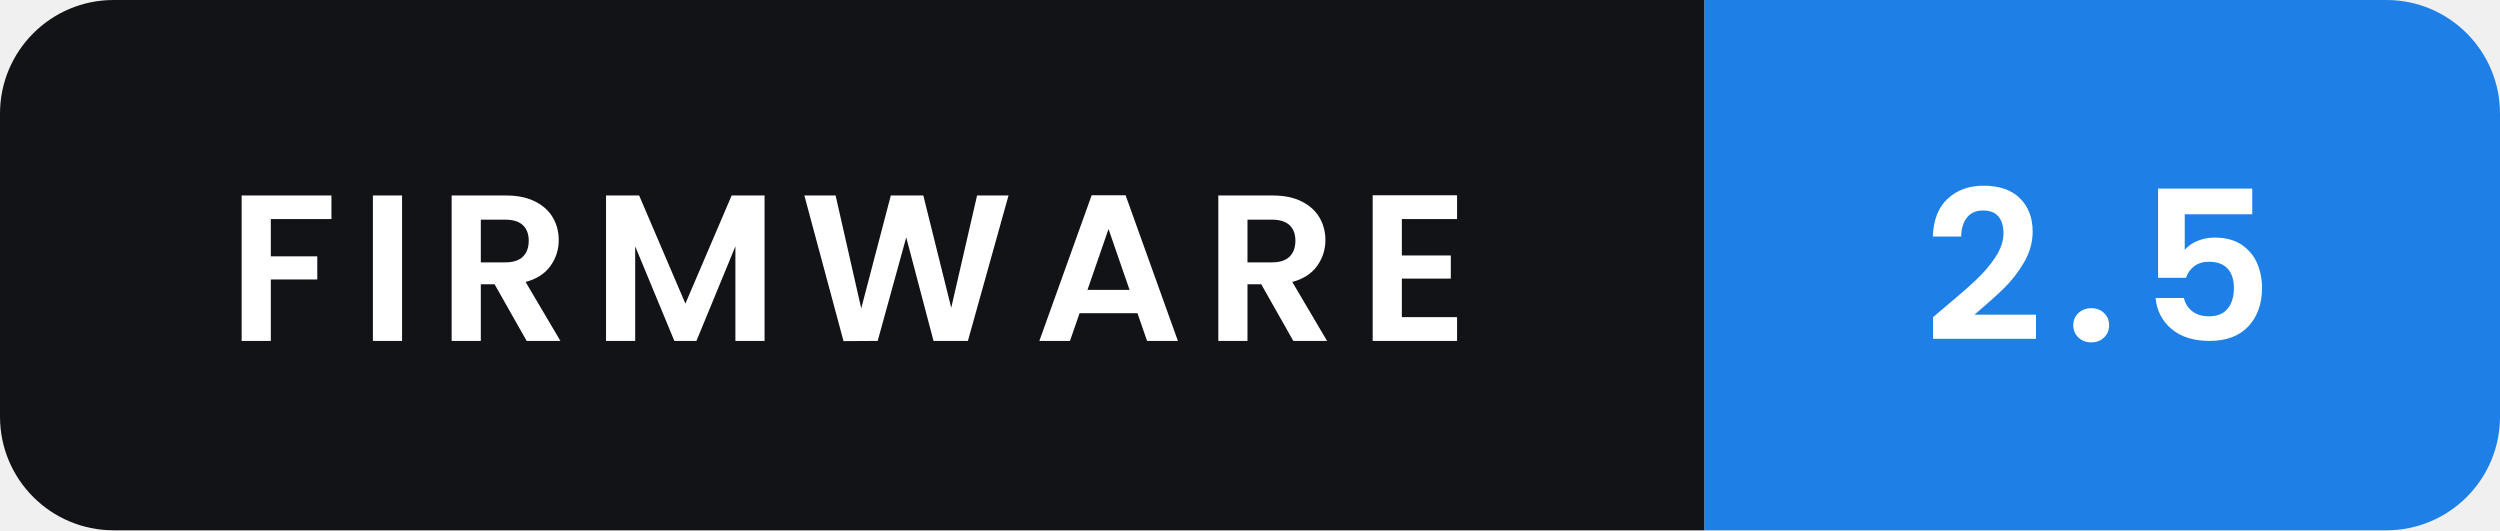
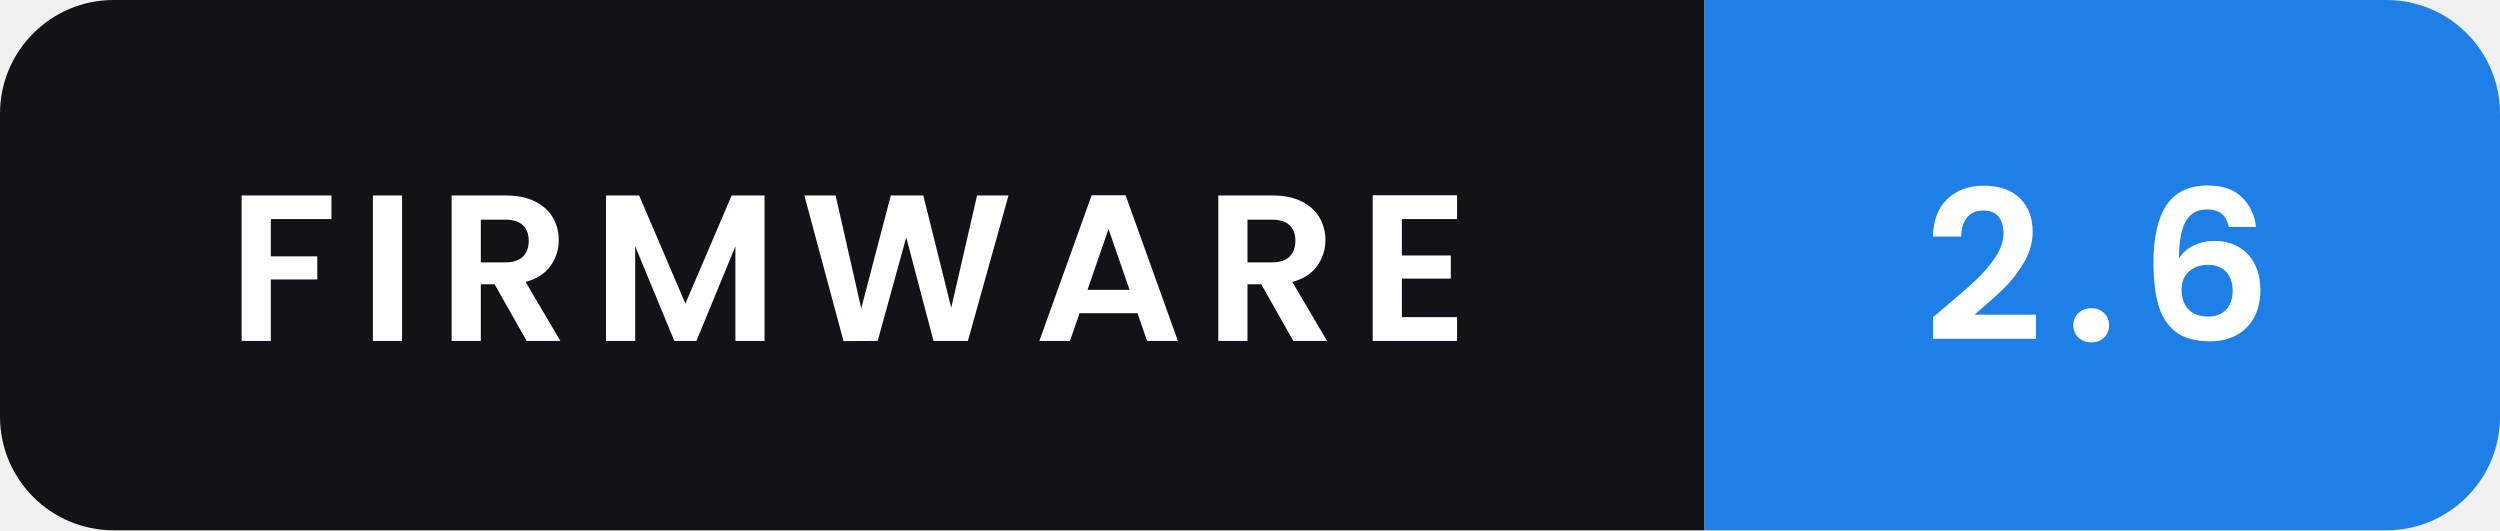
- <svg xmlns="http://www.w3.org/2000/svg" width="132" height="28" viewBox="0 0 132 28" role="img" aria-label="FIRMWARE: 2.5">
+ <svg xmlns="http://www.w3.org/2000/svg" width="132" height="28" viewBox="0 0 132 28" role="img" aria-label="FIRMWARE: 2.6">
  <clipPath id="r">
    <rect width="132" height="28" rx="6" />
  </clipPath>
  <g clip-path="url(#r)">
    <rect width="90" height="28" fill="#121316" />
    <rect x="90" width="43" height="28" fill="#1E80E6" />
  </g>
  <path d="M17.5 10.322V11.565H14.299V13.534H16.752V14.755H14.299V18.0H12.759V10.322ZM21.229 10.322V18.0H19.689V10.322ZM27.807 18.0 26.113 15.008H25.387V18.0H23.847V10.322H26.729Q27.62 10.322 28.247 10.636Q28.874 10.949 29.188 11.483Q29.501 12.016 29.501 12.676Q29.501 13.435 29.061 14.046Q28.621 14.656 27.752 14.887L29.589 18.0ZM25.387 13.853H26.674Q27.301 13.853 27.609 13.551Q27.917 13.248 27.917 12.709Q27.917 12.181 27.609 11.89Q27.301 11.598 26.674 11.598H25.387ZM40.369 10.322V18.0H38.829V13.006L36.772 18.0H35.606L33.538 13.006V18.0H31.998V10.322H33.747L36.189 16.031L38.631 10.322ZM53.25 10.322 51.105 18.0H49.29L47.849 12.533L46.342 18.0L44.538 18.011L42.47 10.322H44.12L45.473 16.284L47.035 10.322H48.751L50.225 16.251L51.589 10.322ZM60.059 16.537H57.001L56.495 18.0H54.878L57.639 10.311H59.432L62.193 18.0H60.565ZM59.641 15.305 58.53 12.093 57.419 15.305ZM68.287 18.0 66.593 15.008H65.867V18.0H64.327V10.322H67.209Q68.1 10.322 68.727 10.636Q69.354 10.949 69.667 11.483Q69.981 12.016 69.981 12.676Q69.981 13.435 69.541 14.046Q69.101 14.656 68.232 14.887L70.069 18.0ZM65.867 13.853H67.154Q67.781 13.853 68.089 13.551Q68.397 13.248 68.397 12.709Q68.397 12.181 68.089 11.89Q67.781 11.598 67.154 11.598H65.867ZM74.018 11.565V13.49H76.603V14.711H74.018V16.746H76.933V18.0H72.478V10.311H76.933V11.565Z" fill="#fff" />
-   <path d="M102.638 16.262Q103.694 15.382 104.321 14.793Q104.948 14.205 105.366 13.567Q105.784 12.929 105.784 12.313Q105.784 11.752 105.52 11.433Q105.256 11.114 104.706 11.114Q104.156 11.114 103.859 11.482Q103.562 11.851 103.551 12.489H102.055Q102.099 11.169 102.841 10.487Q103.584 9.805 104.728 9.805Q105.982 9.805 106.653 10.47Q107.324 11.136 107.324 12.225Q107.324 13.083 106.862 13.864Q106.4 14.645 105.806 15.223Q105.212 15.8 104.255 16.614H107.5V17.89H102.066V16.746ZM109.469 17.175Q109.469 16.79 109.738 16.532Q110.008 16.273 110.426 16.273Q110.833 16.273 111.097 16.532Q111.361 16.79 111.361 17.175Q111.361 17.56 111.097 17.819Q110.833 18.077 110.426 18.077Q110.008 18.077 109.738 17.819Q109.469 17.56 109.469 17.175ZM118.918 11.312H115.354V13.193Q115.585 12.907 116.014 12.726Q116.443 12.544 116.927 12.544Q117.807 12.544 118.368 12.929Q118.929 13.314 119.182 13.913Q119.435 14.513 119.435 15.195Q119.435 16.46 118.714 17.23Q117.994 18.0 116.663 18.0Q115.409 18.0 114.661 17.373Q113.913 16.746 113.814 15.734H115.31Q115.409 16.174 115.755 16.438Q116.102 16.702 116.641 16.702Q117.29 16.702 117.62 16.295Q117.95 15.888 117.95 15.217Q117.95 14.535 117.614 14.178Q117.279 13.82 116.63 13.82Q116.168 13.82 115.86 14.051Q115.552 14.282 115.42 14.667H113.946V9.959H118.918Z" fill="#fff" />
+   <path d="M102.638 16.262Q103.694 15.382 104.321 14.793Q104.948 14.205 105.366 13.567Q105.784 12.929 105.784 12.313Q105.784 11.752 105.52 11.433Q105.256 11.114 104.706 11.114Q104.156 11.114 103.859 11.482Q103.562 11.851 103.551 12.489H102.055Q102.099 11.169 102.841 10.487Q103.584 9.805 104.728 9.805Q105.982 9.805 106.653 10.47Q107.324 11.136 107.324 12.225Q107.324 13.083 106.862 13.864Q106.4 14.645 105.806 15.223Q105.212 15.8 104.255 16.614H107.5V17.89H102.066V16.746ZM109.469 17.175Q109.469 16.79 109.738 16.532Q110.008 16.273 110.426 16.273Q110.833 16.273 111.097 16.532Q111.361 16.79 111.361 17.175Q111.361 17.56 111.097 17.819Q110.833 18.077 110.426 18.077Q110.008 18.077 109.738 17.819Q109.469 17.56 109.469 17.175ZM116.531 11.059Q115.772 11.059 115.414 11.67Q115.057 12.28 115.046 13.655Q115.31 13.215 115.816 12.968Q116.322 12.72 116.916 12.72Q117.631 12.72 118.181 13.028Q118.731 13.336 119.039 13.925Q119.347 14.513 119.347 15.338Q119.347 16.119 119.034 16.73Q118.72 17.34 118.115 17.681Q117.51 18.022 116.674 18.022Q115.53 18.022 114.875 17.516Q114.221 17.01 113.962 16.102Q113.704 15.195 113.704 13.864Q113.704 11.851 114.397 10.822Q115.09 9.794 116.586 9.794Q117.741 9.794 118.379 10.421Q119.017 11.048 119.116 11.983H117.686Q117.576 11.521 117.306 11.29Q117.037 11.059 116.531 11.059ZM115.189 15.316Q115.189 15.965 115.557 16.339Q115.926 16.713 116.597 16.713Q117.191 16.713 117.537 16.35Q117.884 15.987 117.884 15.371Q117.884 14.733 117.548 14.359Q117.213 13.985 116.564 13.985Q115.981 13.985 115.585 14.326Q115.189 14.667 115.189 15.316Z" fill="#fff" />
</svg>
